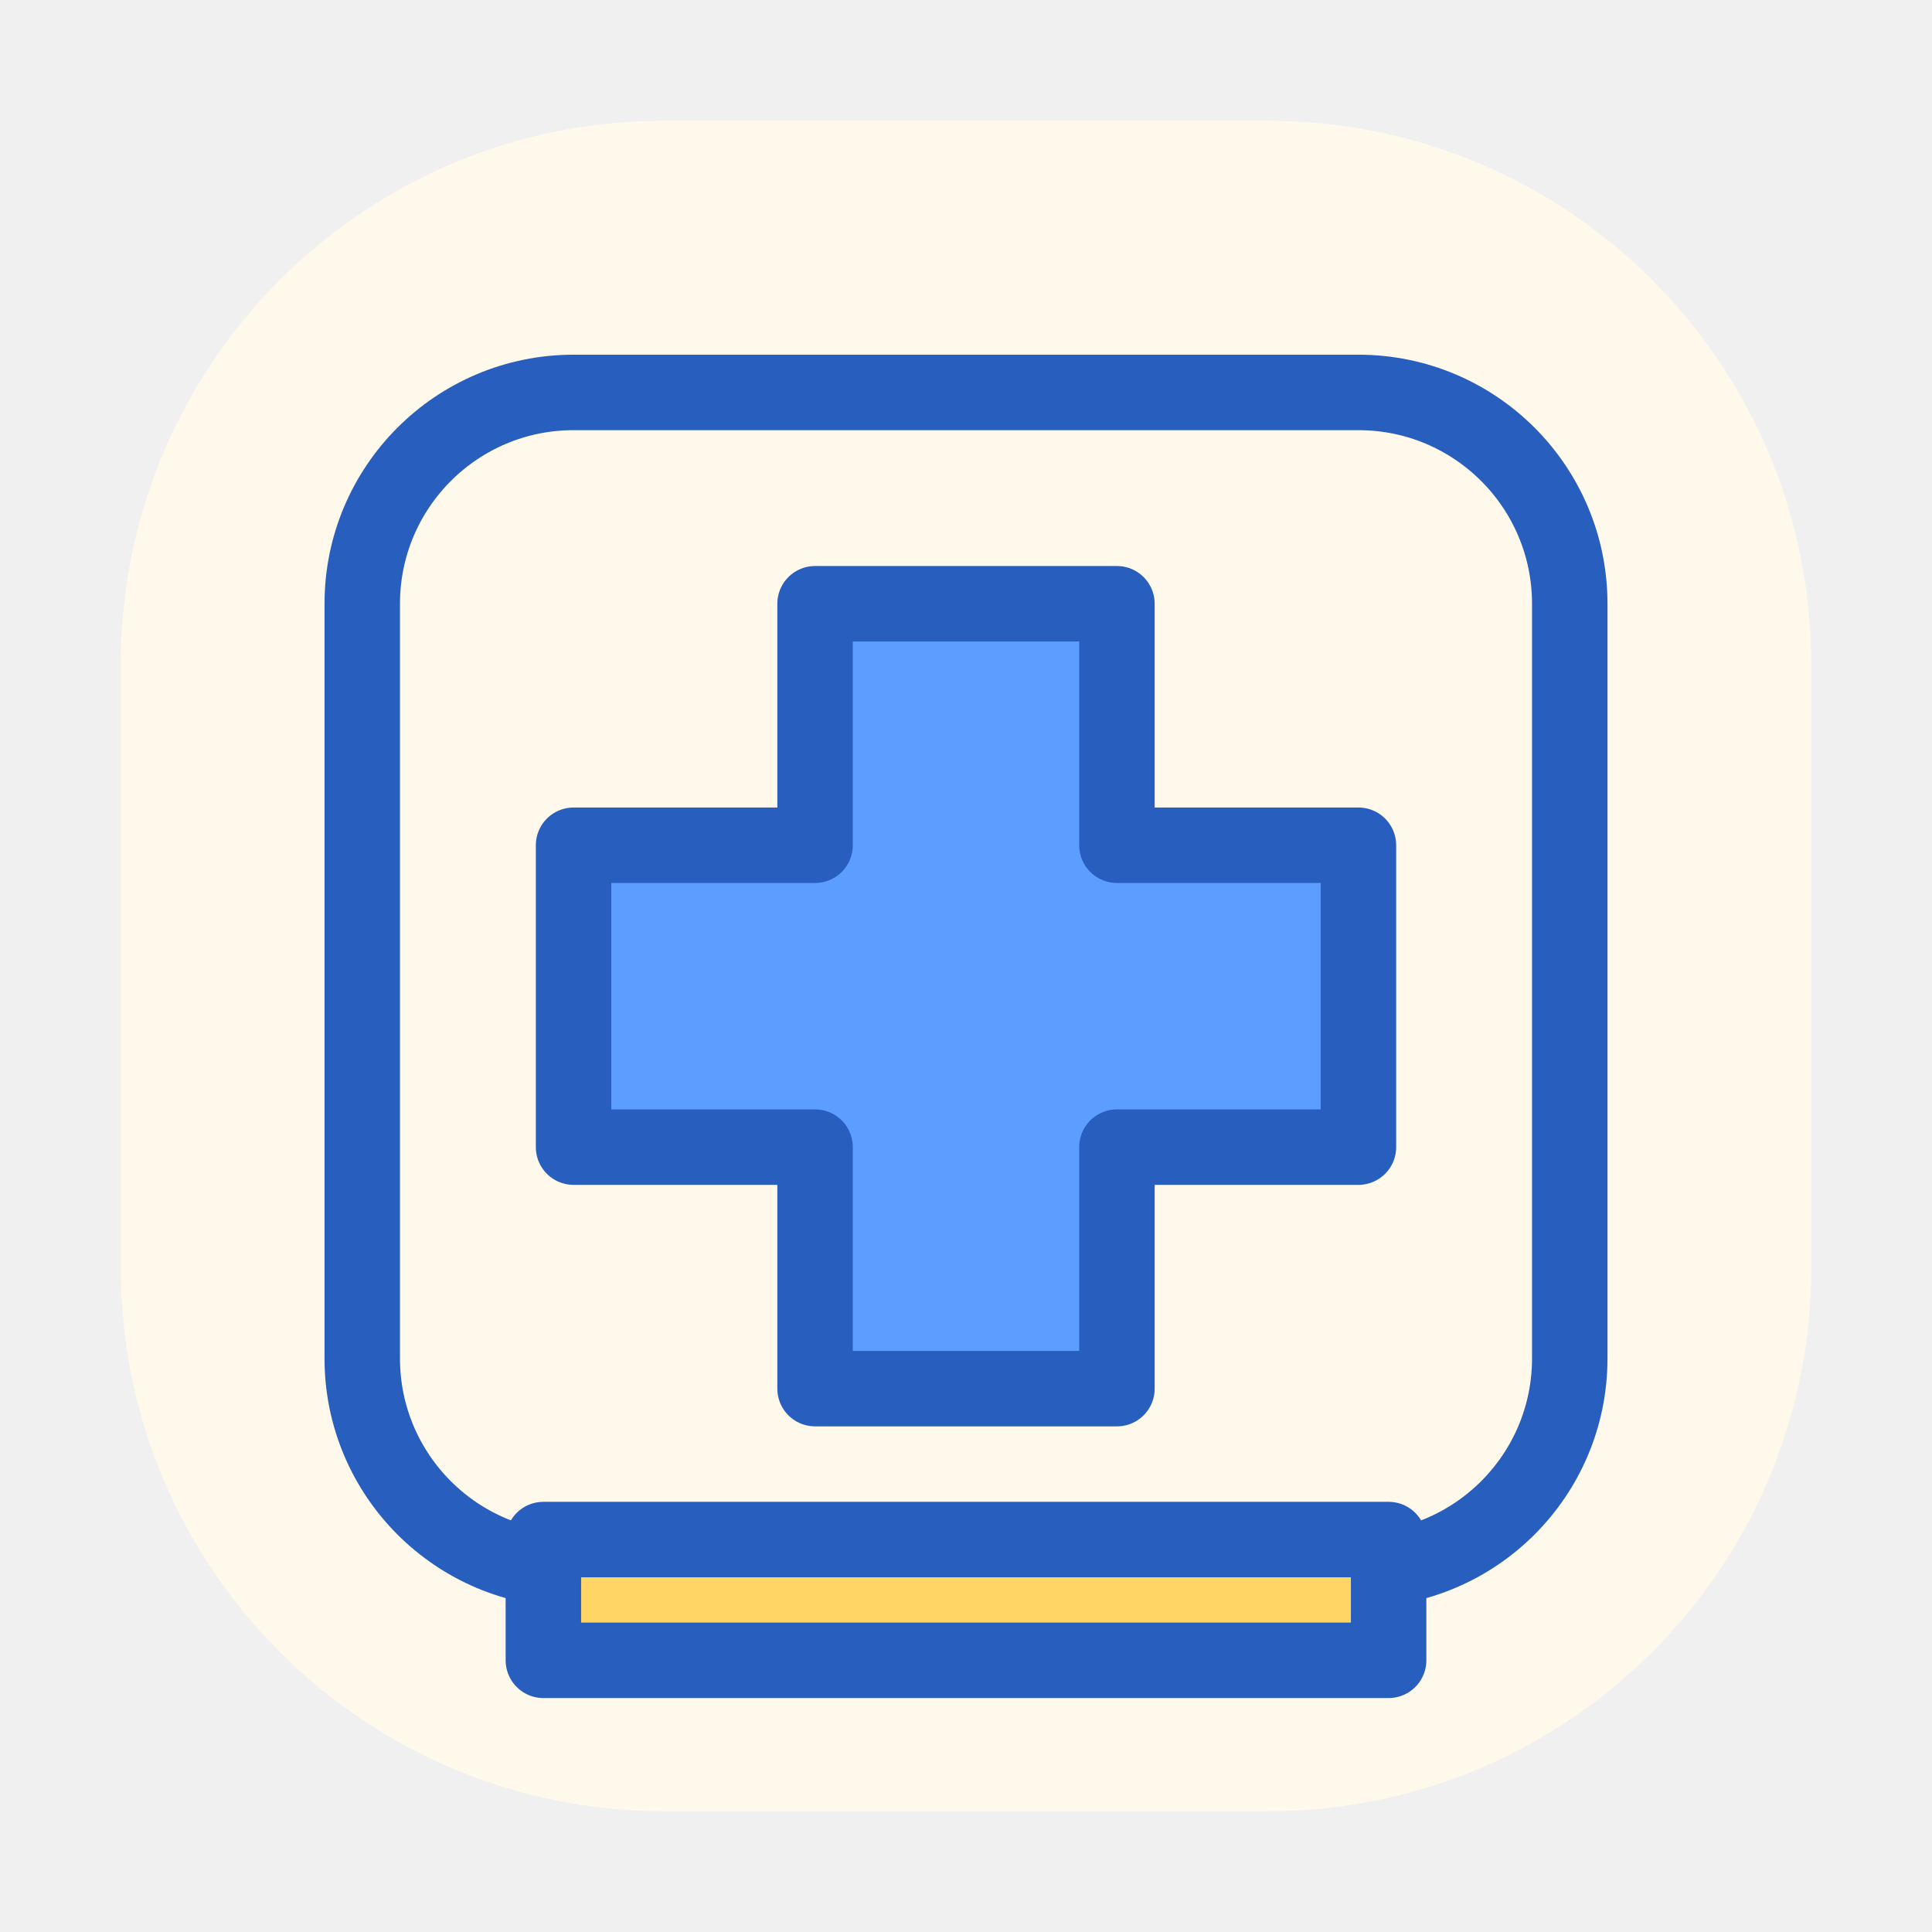
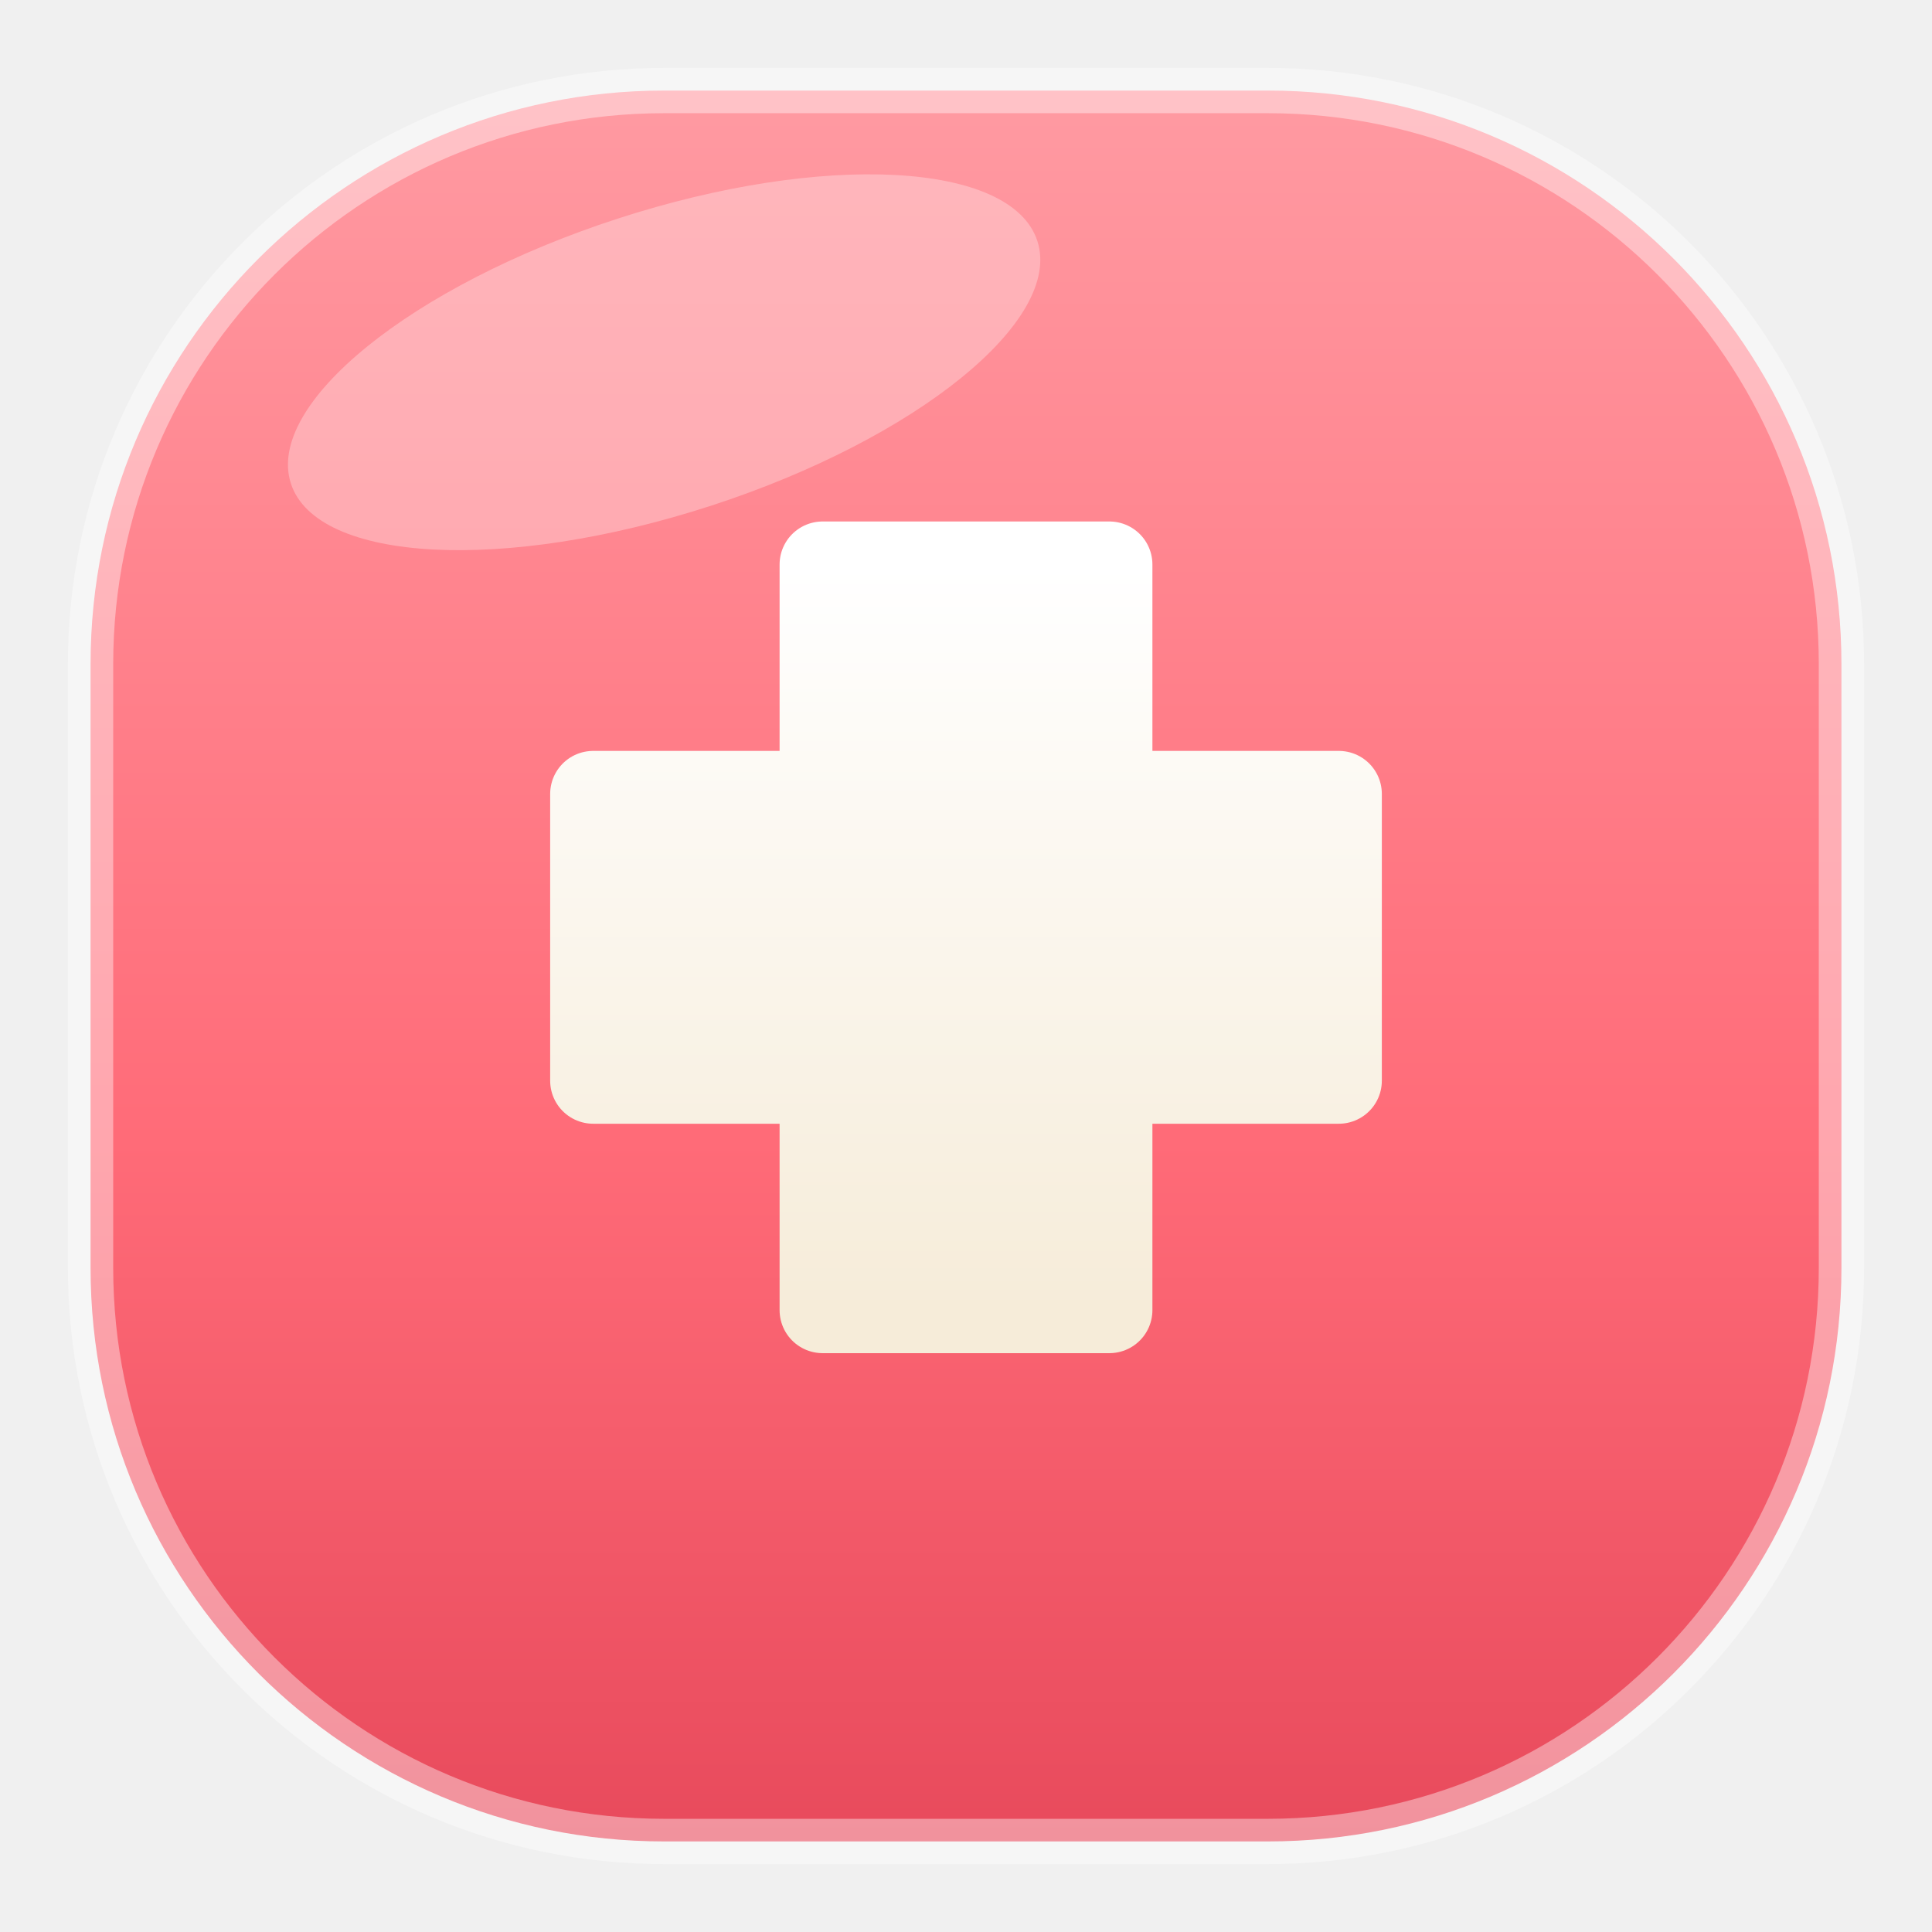
<svg xmlns="http://www.w3.org/2000/svg" viewBox="0 0 64 64" role="img" aria-label="병원">
-   <rect x="4" y="4" width="56" height="56" rx="18" fill="#FFF9EC" />
-   <g transform="translate(0 0)">
-     <g stroke="#285FBE" stroke-width="2.5" stroke-linejoin="round" stroke-linecap="round">
-       <rect x="12" y="13" width="40" height="39" rx="7" fill="#FFF9EC" />
-       <path fill="#5B9EFF" d="M27 20h10v8h8v10h-8v8H27v-8h-8V28h8z" />
-       <path fill="#FFD565" d="M18 51h28v4H18z" />
-     </g>
+   <defs>
+     <linearGradient id="body" x1="0" y1="0" x2="0" y2="1">
+       <stop offset="0" stop-color="#ff9aa2" />
+       <stop offset=".6" stop-color="#ff6b78" />
+       <stop offset="1" stop-color="#e84a5c" />
+     </linearGradient>
+     <linearGradient id="fg" x1="0" y1="0" x2="0" y2="1">
+       <stop offset="0" stop-color="#ff6b78" />
+       <stop offset="1" stop-color="#e84a5c" />
+     </linearGradient>
+     <radialGradient id="cream" cx=".38" cy=".3" r=".9">
+       <stop offset="0" stop-color="#ffffff" />
+       <stop offset="1" stop-color="#f3ead8" />
+     </radialGradient>
+     <linearGradient id="fgw" x1="0" y1="0" x2="0" y2="1">
+       <stop offset="0" stop-color="#ffffff" />
+       <stop offset="1" stop-color="#f6ecd9" />
+     </linearGradient>
+   </defs>
+   <rect x="3" y="3" width="58" height="58" rx="19" fill="url(#body)" />
+   <rect x="3" y="3" width="58" height="58" rx="19" fill="none" stroke="#fff" stroke-opacity=".4" stroke-width="1.5" />
+   <ellipse cx="22" cy="12" rx="13" ry="5" fill="#fff" opacity=".3" transform="rotate(-18 22 12)" />
+   <g transform="translate(32 32) scale(.95) translate(-32 -31)">
+     <path d="M27 17h10v8h8v10h-8v8H27v-8h-8V25h8z" fill="url(#fgw)" stroke="url(#fgw)" stroke-width="3" stroke-linejoin="round" />
  </g>
</svg>
